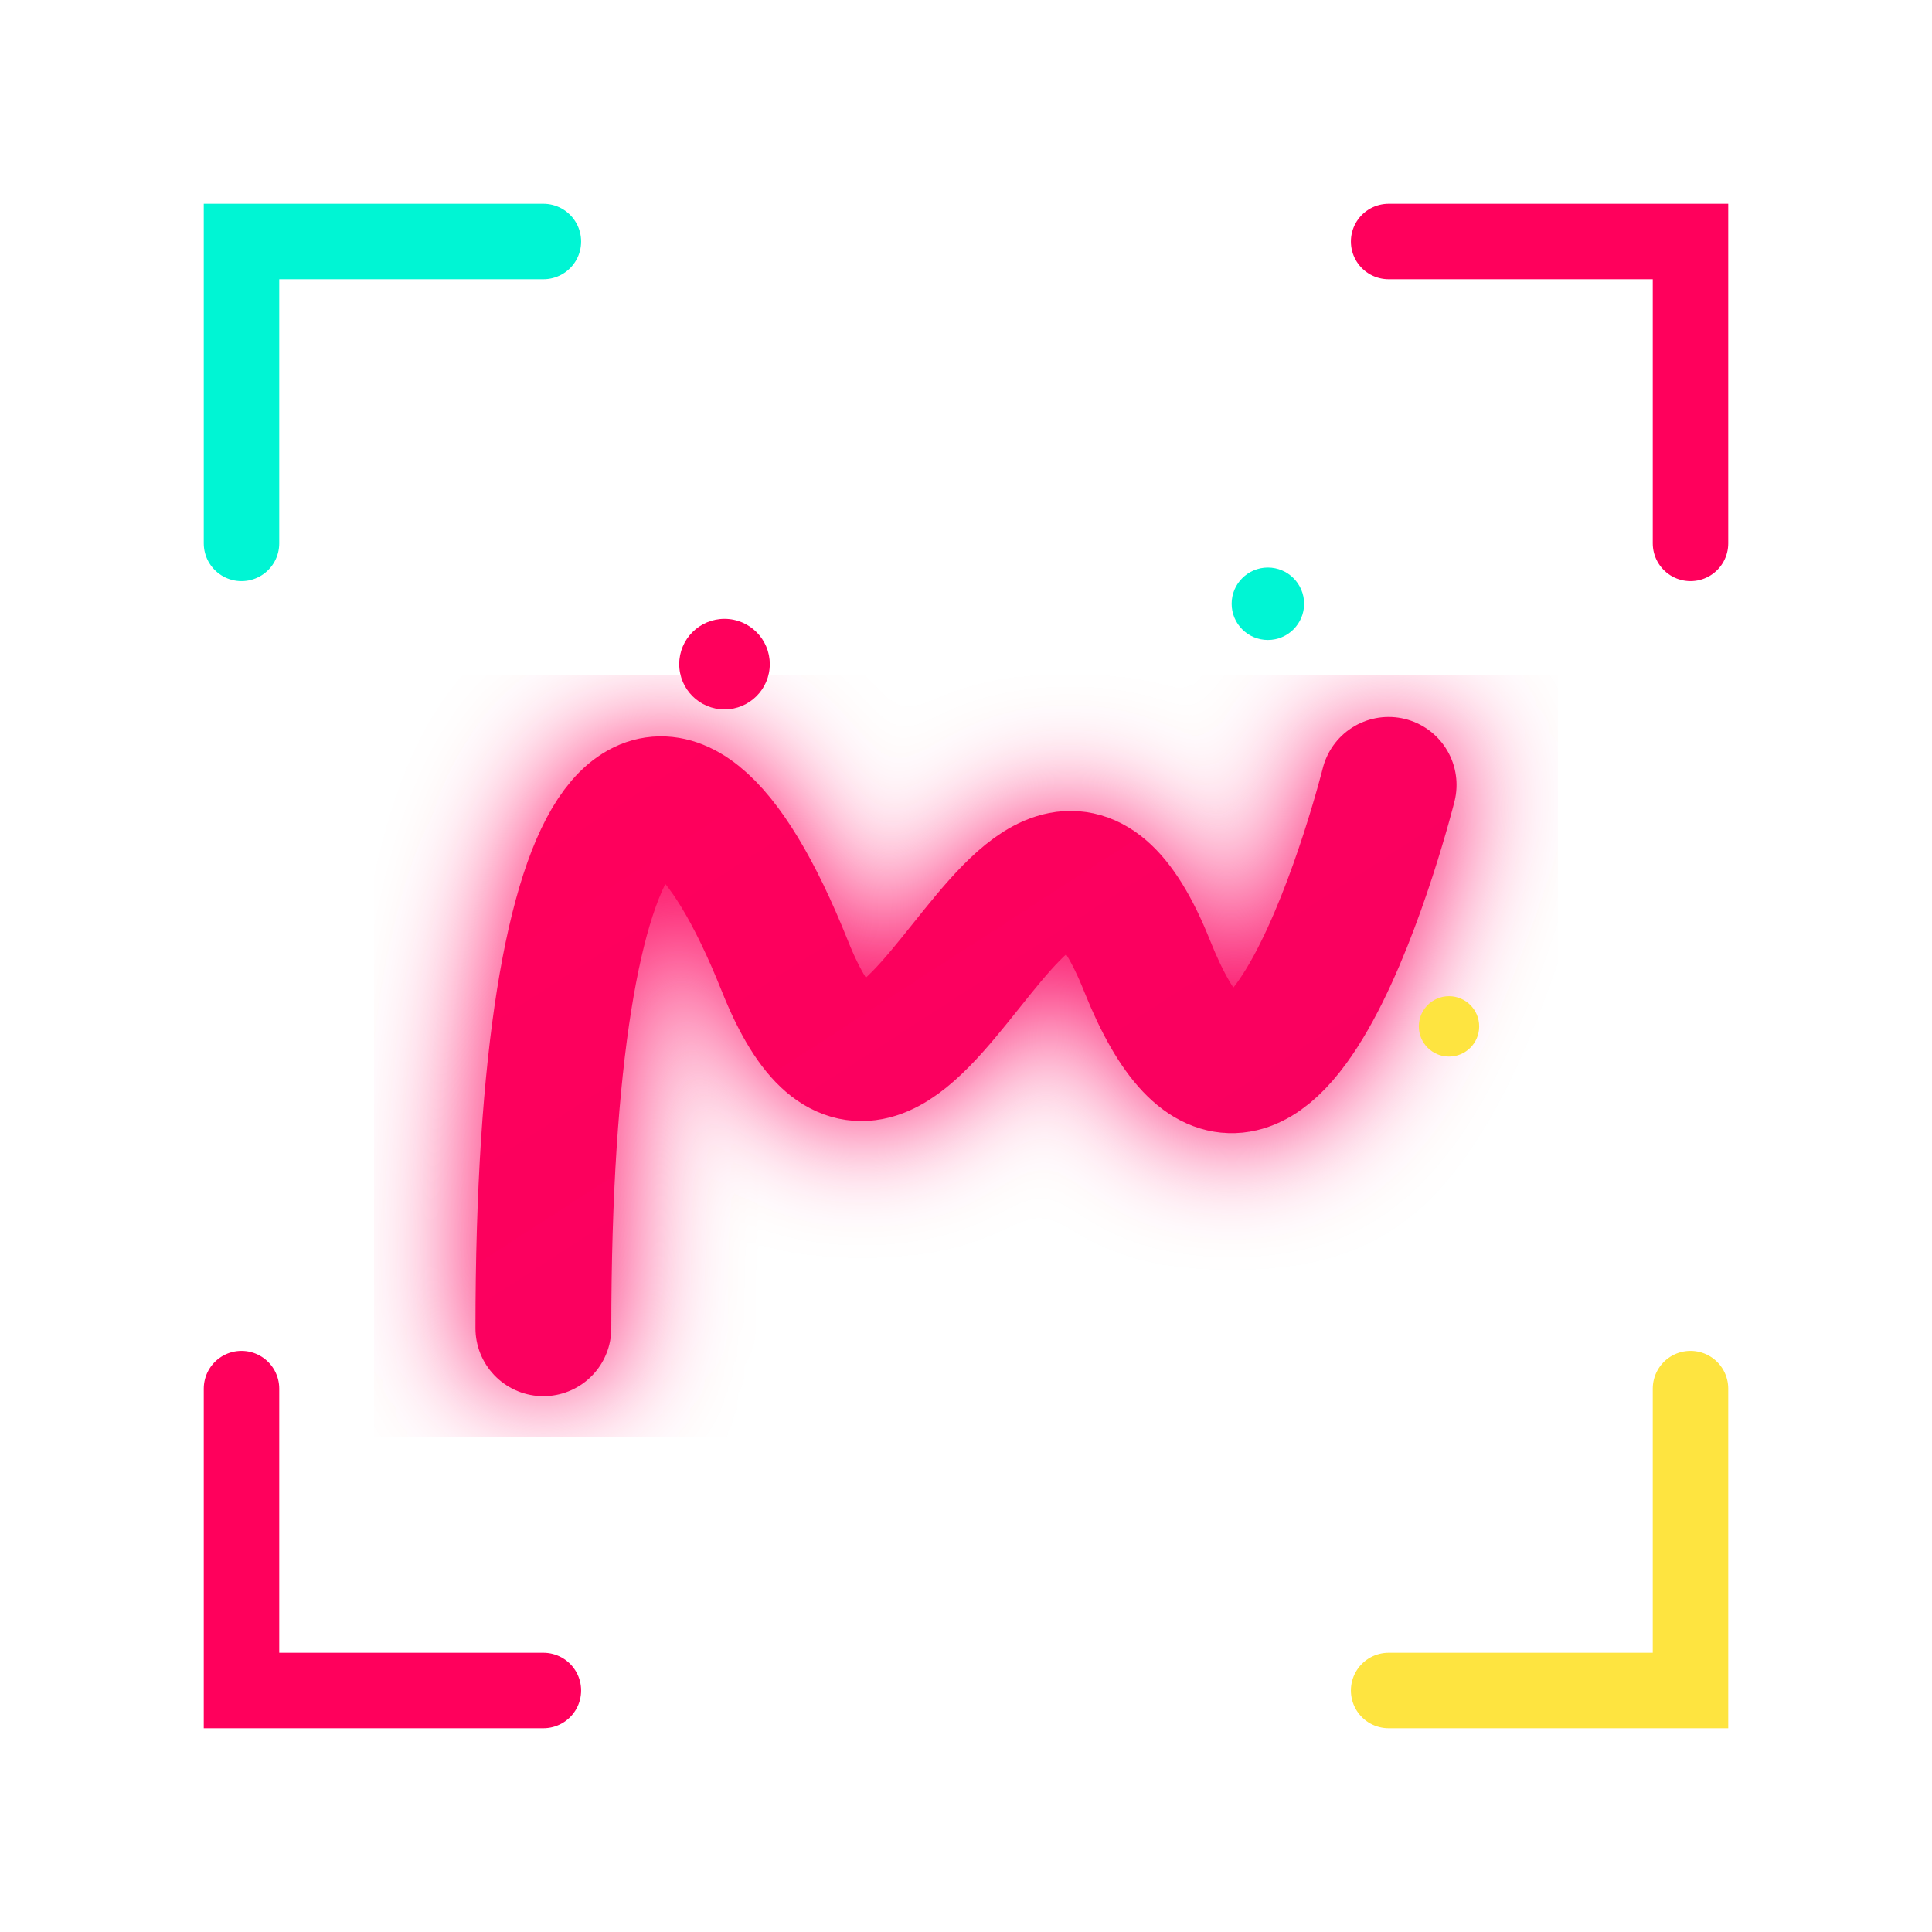
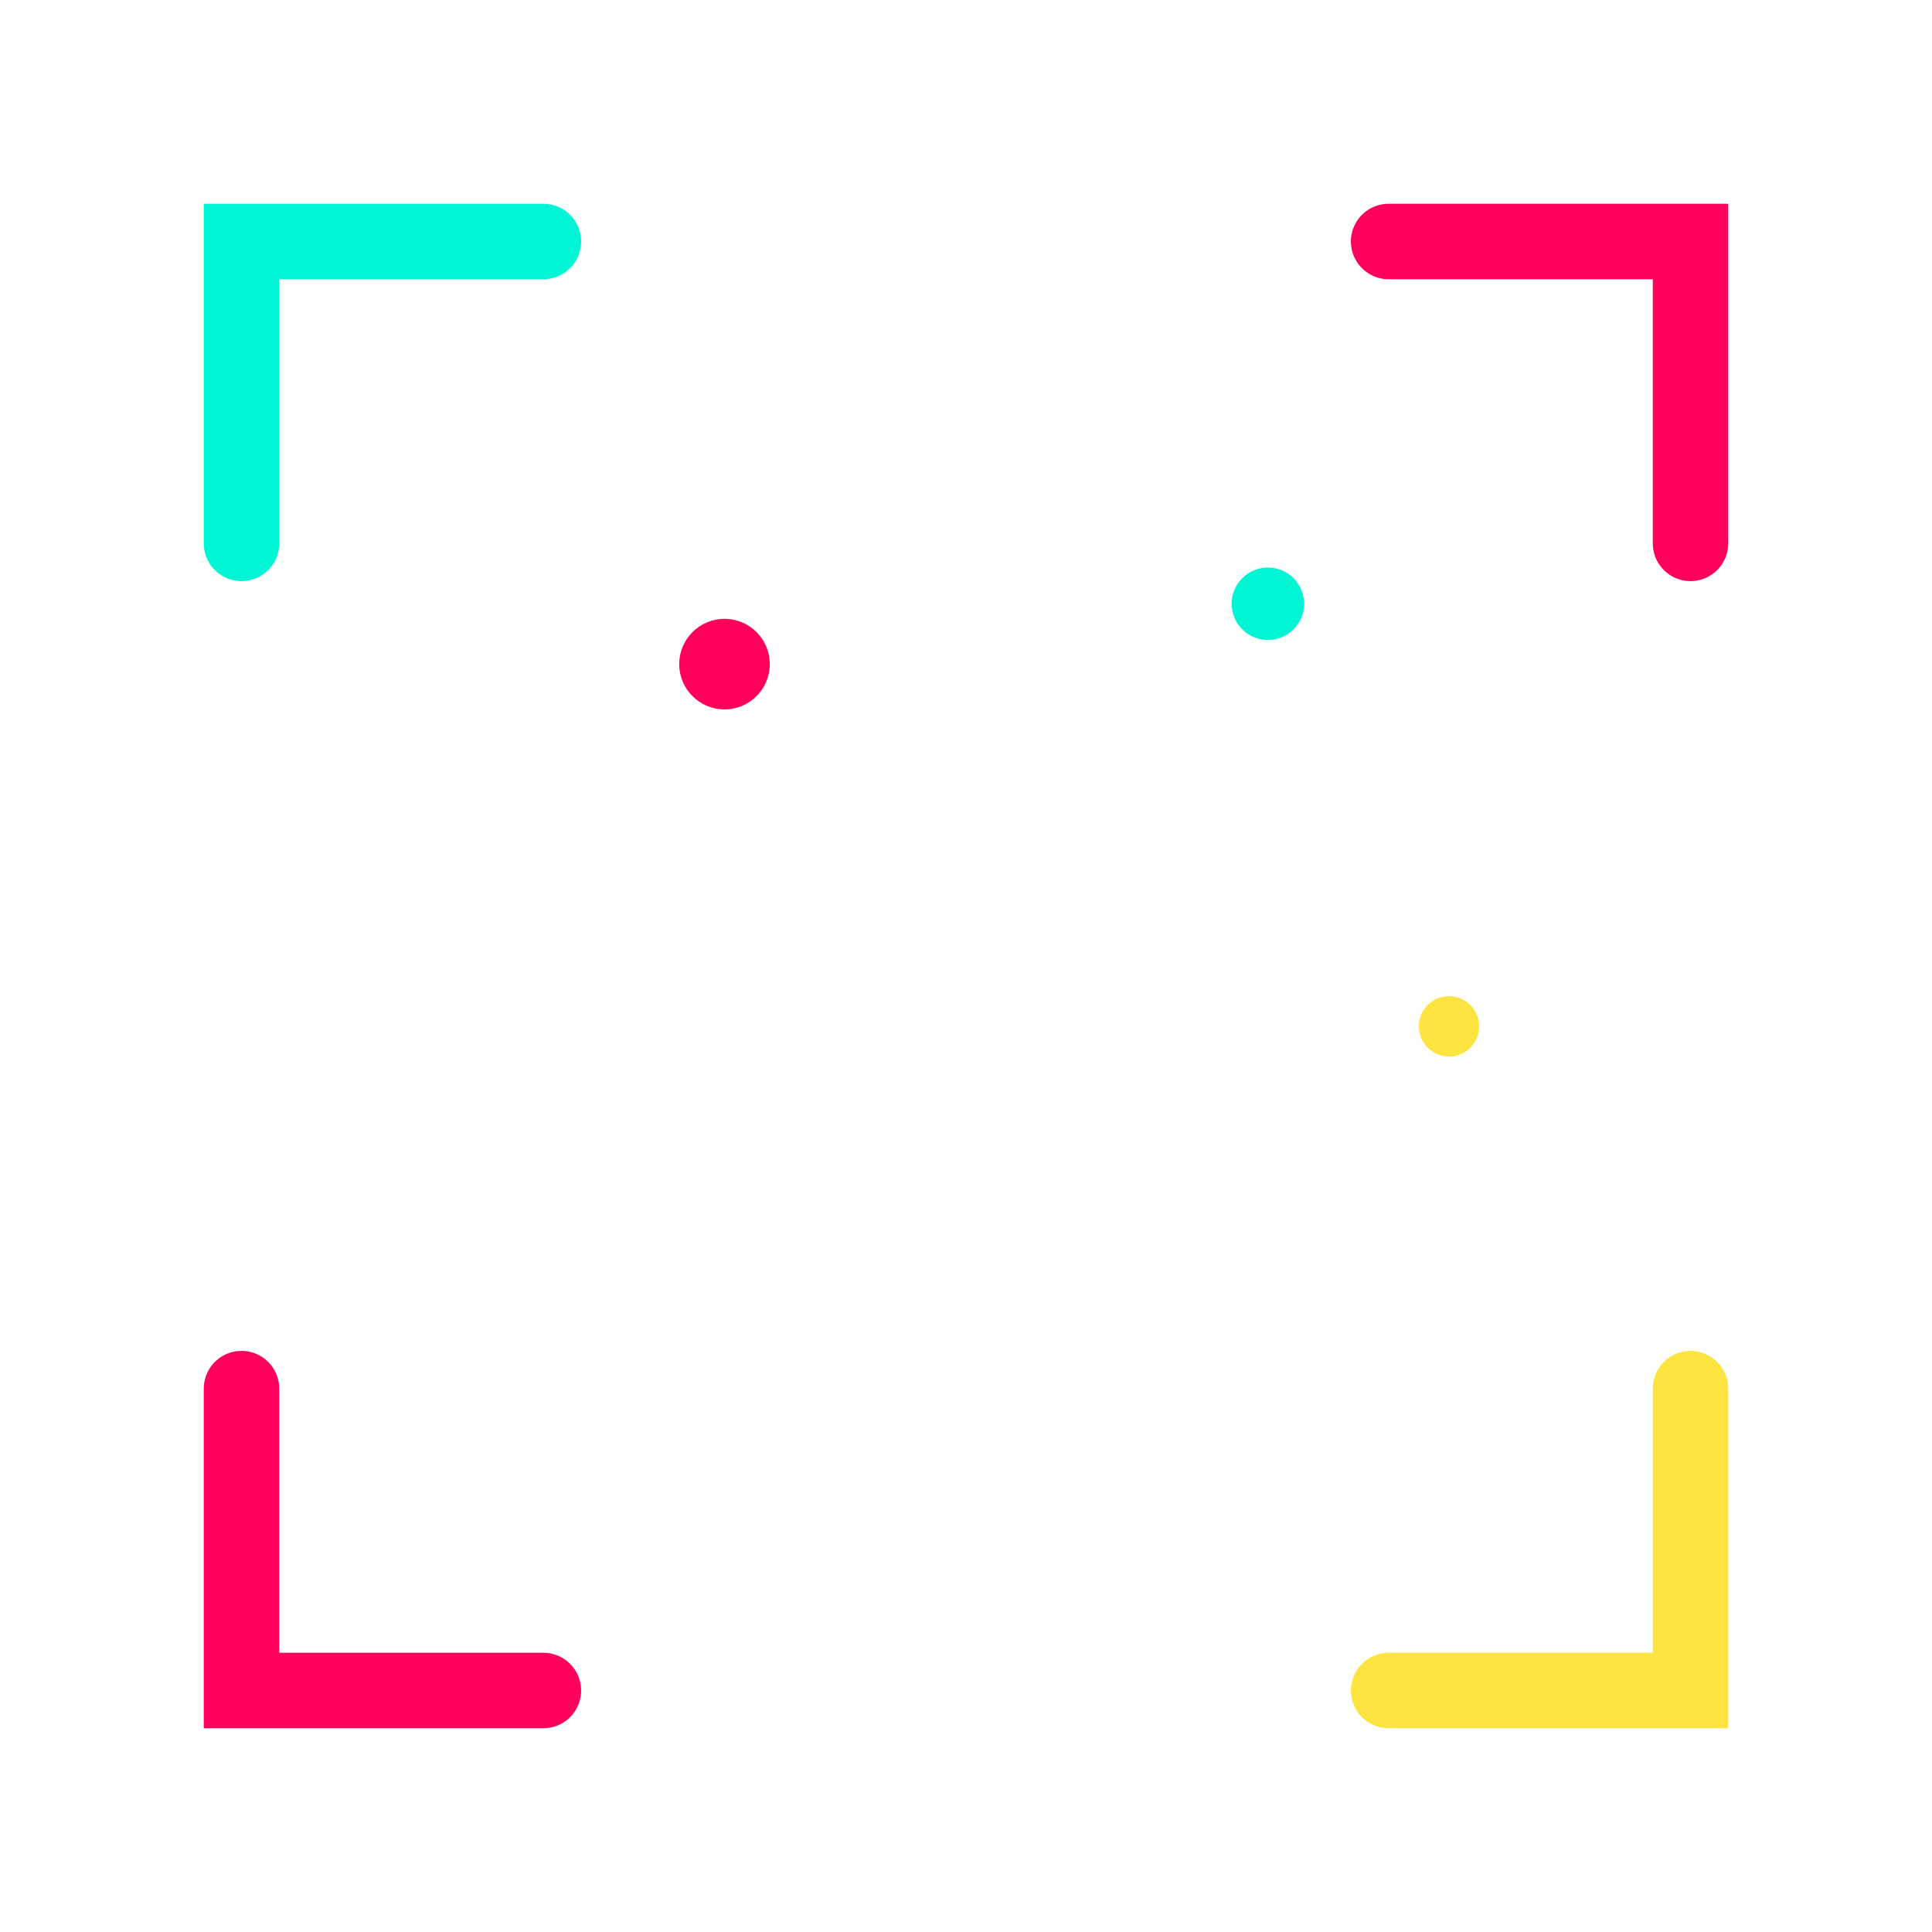
<svg xmlns="http://www.w3.org/2000/svg" width="64" height="64" viewBox="0 0 64 64" fill="none">
  <defs>
    <linearGradient id="muralyGradient" x1="0" y1="0" x2="64" y2="64">
-       <stop offset="0%" stop-color="#FF005C" />
-       <stop offset="50%" stop-color="#00F5D4" />
-       <stop offset="100%" stop-color="#FEE440" />
+       <stop offset="0%" stop-color="#FF005C">
+         <animate attributeName="stop-color" values="#FF005C;#00F5D4;#FEE440;#FF005C" dur="4s" repeatCount="indefinite" />
+       </stop>
+       <stop offset="50%" stop-color="#00F5D4">
+         <animate attributeName="stop-color" values="#00F5D4;#FEE440;#FF005C;#00F5D4" dur="4s" repeatCount="indefinite" />
+       </stop>
+       <stop offset="100%" stop-color="#FEE440">
+         <animate attributeName="stop-color" values="#FEE440;#FF005C;#00F5D4;#FEE440" dur="4s" repeatCount="indefinite" />
+       </stop>
    </linearGradient>
    <filter id="glow" x="-20%" y="-20%" width="140%" height="140%">
-       <feGaussianBlur stdDeviation="2" result="blur" />
+       <feGaussianBlur stdDeviation="2" result="blur">
+         <animate attributeName="stdDeviation" values="1.5;3;1.5" dur="2s" repeatCount="indefinite" />
+       </feGaussianBlur>
      <feMerge>
        <feMergeNode in="blur" />
        <feMergeNode in="SourceGraphic" />
      </feMerge>
    </filter>
  </defs>
-   <path d="M8 18V8H18" stroke="#00F5D4" stroke-width="2.5" stroke-linecap="round" />
-   <path d="M46 8H56V18" stroke="#FF005C" stroke-width="2.5" stroke-linecap="round" />
-   <path d="M56 46V56H46" stroke="#FEE440" stroke-width="2.5" stroke-linecap="round" />
-   <path d="M18 56H8V46" stroke="#FF005C" stroke-width="2.5" stroke-linecap="round" />
-   <path d="M18 44            C18 26 22 22 26 32            C30 42 34 22 38 32            C42 42 46 26 46 26" stroke="url(#muralyGradient)" stroke-width="4.5" stroke-linecap="round" stroke-linejoin="round" filter="url(#glow)" />
-   <circle cx="24" cy="22" r="1.5" fill="#FF005C" />
-   <circle cx="42" cy="20" r="1.2" fill="#00F5D4" />
-   <circle cx="48" cy="34" r="1" fill="#FEE440" />
+   <g>
+     <animate attributeName="opacity" values="0.6;1;0.6" dur="2.5s" repeatCount="indefinite" />
+     <path d="M8 18V8H18" stroke="#00F5D4" stroke-width="2.5" stroke-linecap="round" />
+     <path d="M46 8H56V18" stroke="#FF005C" stroke-width="2.5" stroke-linecap="round" />
+     <path d="M56 46V56H46" stroke="#FEE440" stroke-width="2.5" stroke-linecap="round" />
+     <path d="M18 56H8V46" stroke="#FF005C" stroke-width="2.5" stroke-linecap="round" />
+   </g>
+   <path d="M18 44            C18 26 22 22 26 32            C30 42 34 22 38 32            C42 42 46 26 46 26" stroke="url(#muralyGradient)" stroke-width="4.5" stroke-linecap="round" stroke-linejoin="round" filter="url(#glow)" fill="none" stroke-dasharray="120" stroke-dashoffset="120">
+     <animate attributeName="stroke-dashoffset" values="120;0" dur="1.8s" repeatCount="indefinite" />
+   </path>
+   <circle cx="24" cy="22" r="1.5" fill="#FF005C">
+     <animate attributeName="opacity" values="0;1;0" dur="1.2s" repeatCount="indefinite" />
+   </circle>
+   <circle cx="42" cy="20" r="1.2" fill="#00F5D4">
+     <animate attributeName="opacity" values="0;1;0" dur="1.5s" repeatCount="indefinite" />
+   </circle>
+   <circle cx="48" cy="34" r="1" fill="#FEE440">
+     <animate attributeName="opacity" values="0;1;0" dur="1.8s" repeatCount="indefinite" />
+   </circle>
</svg>
